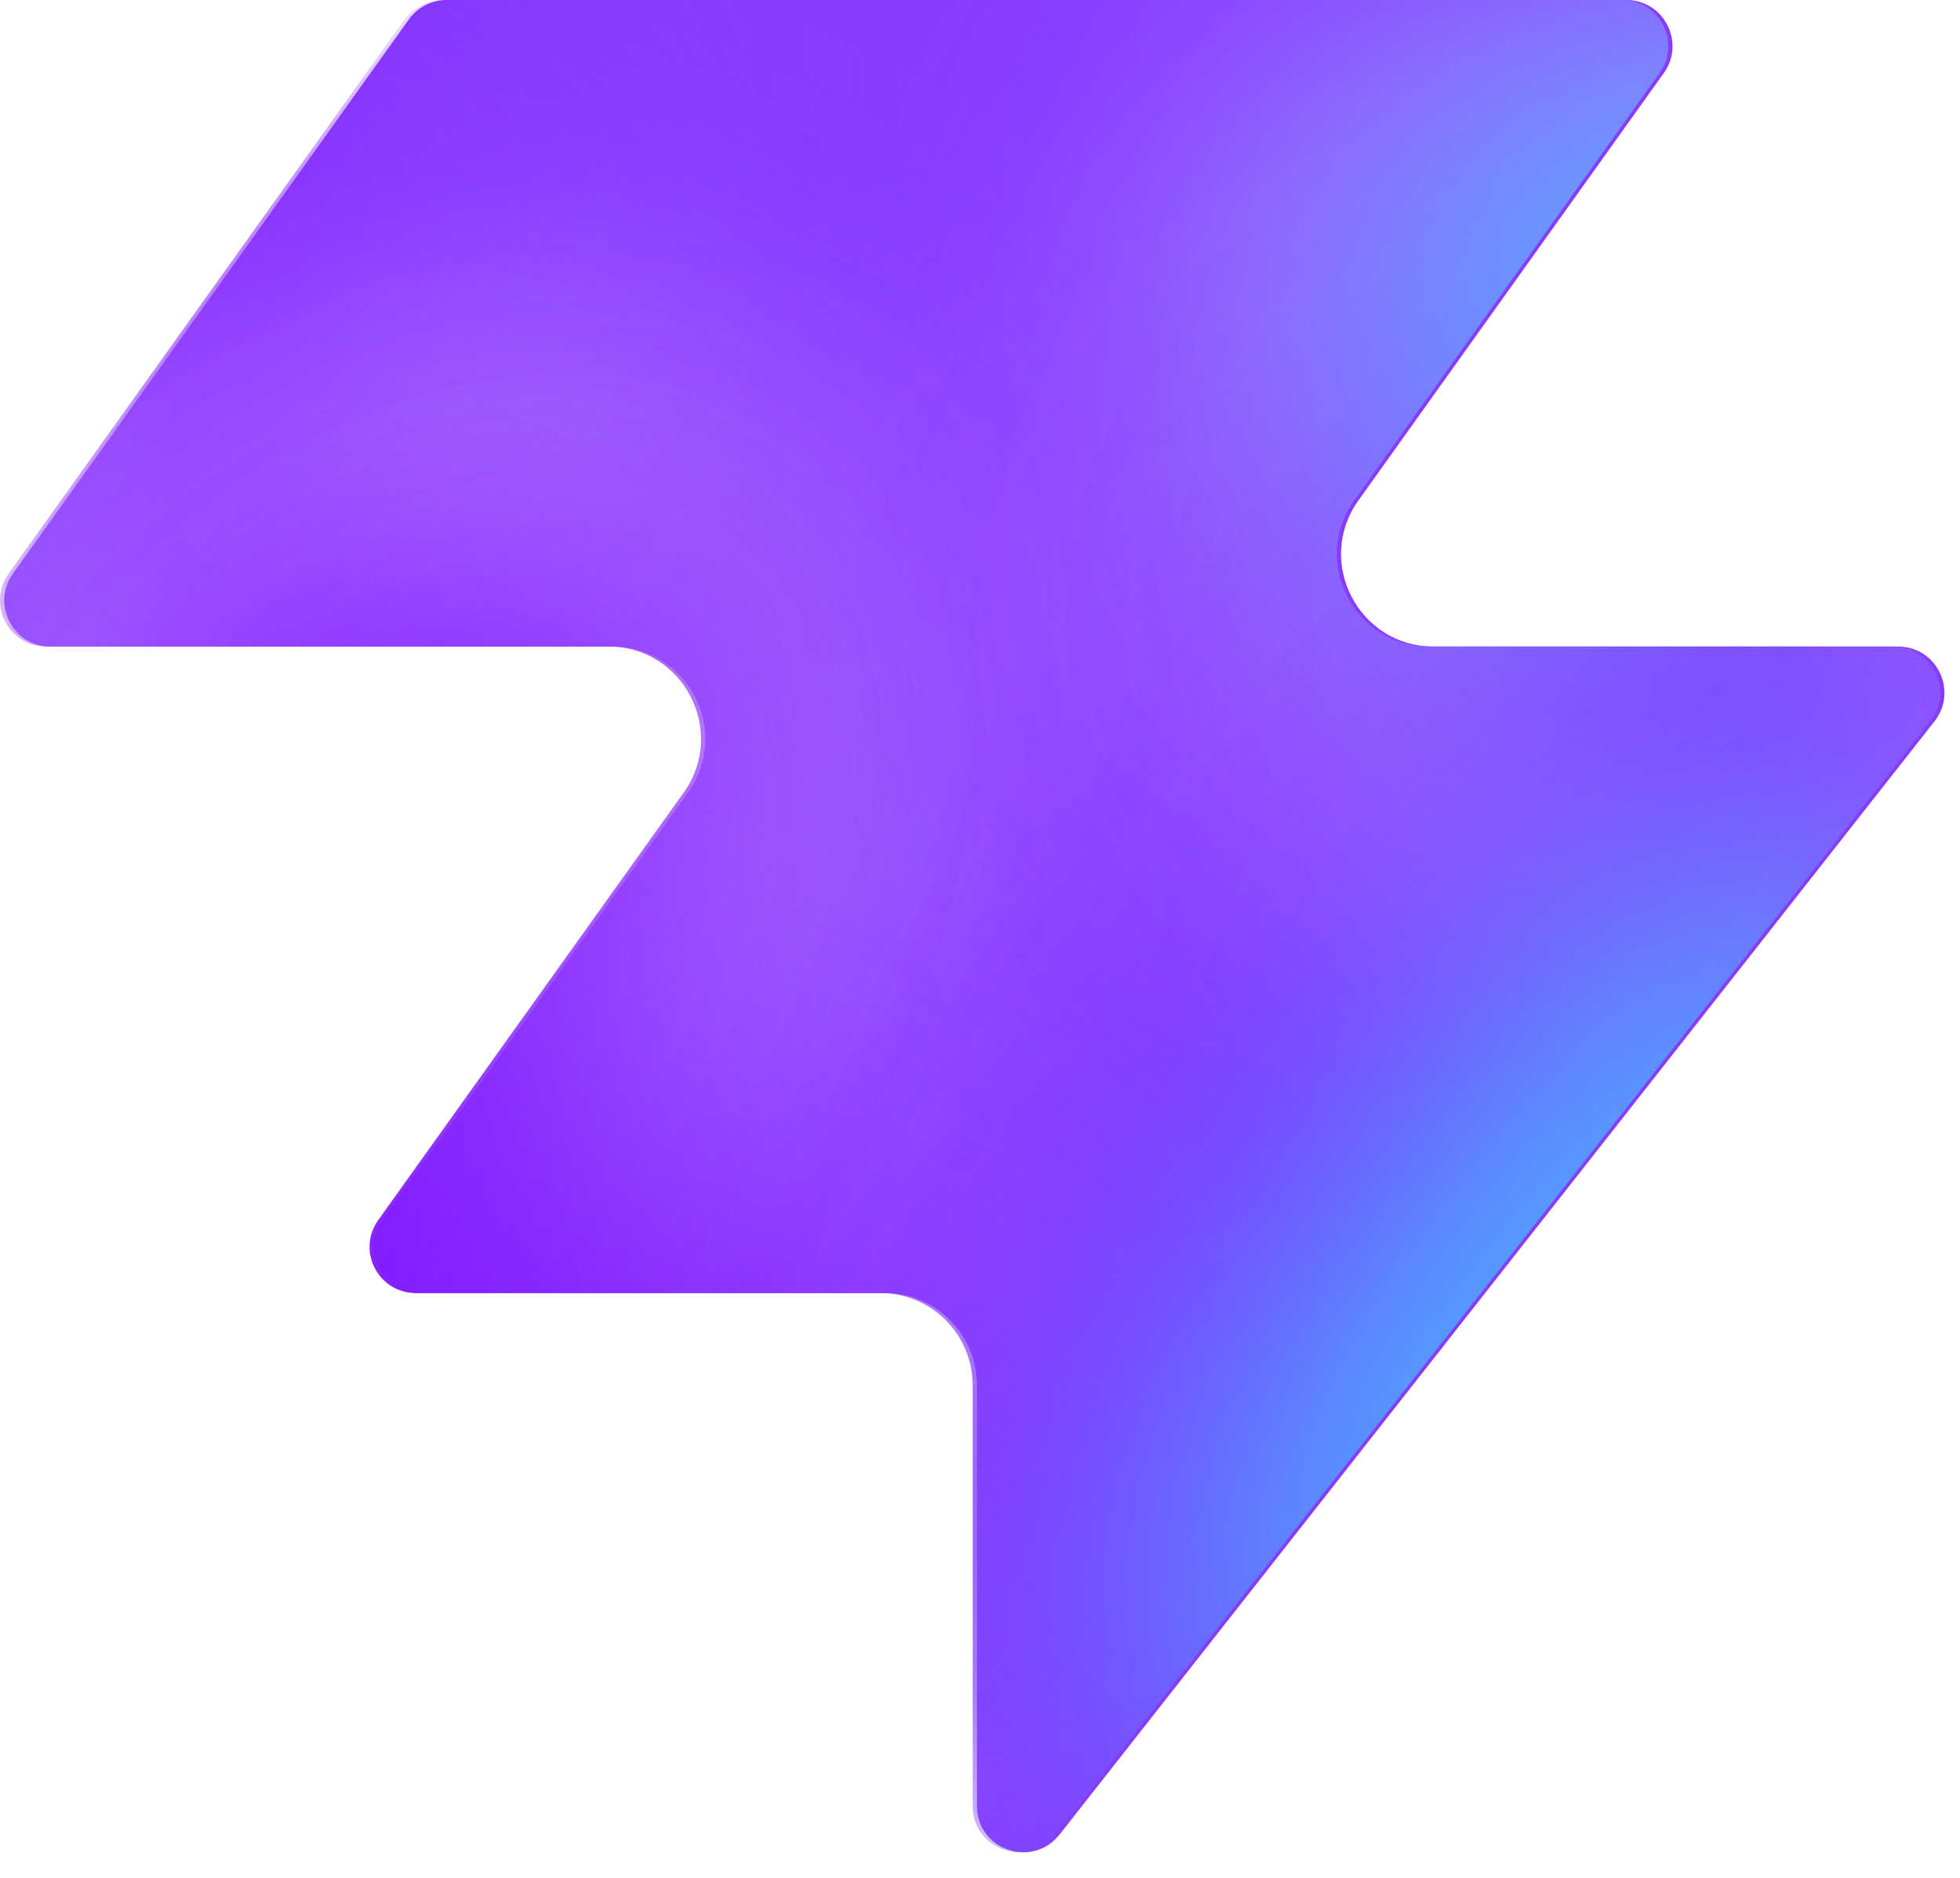
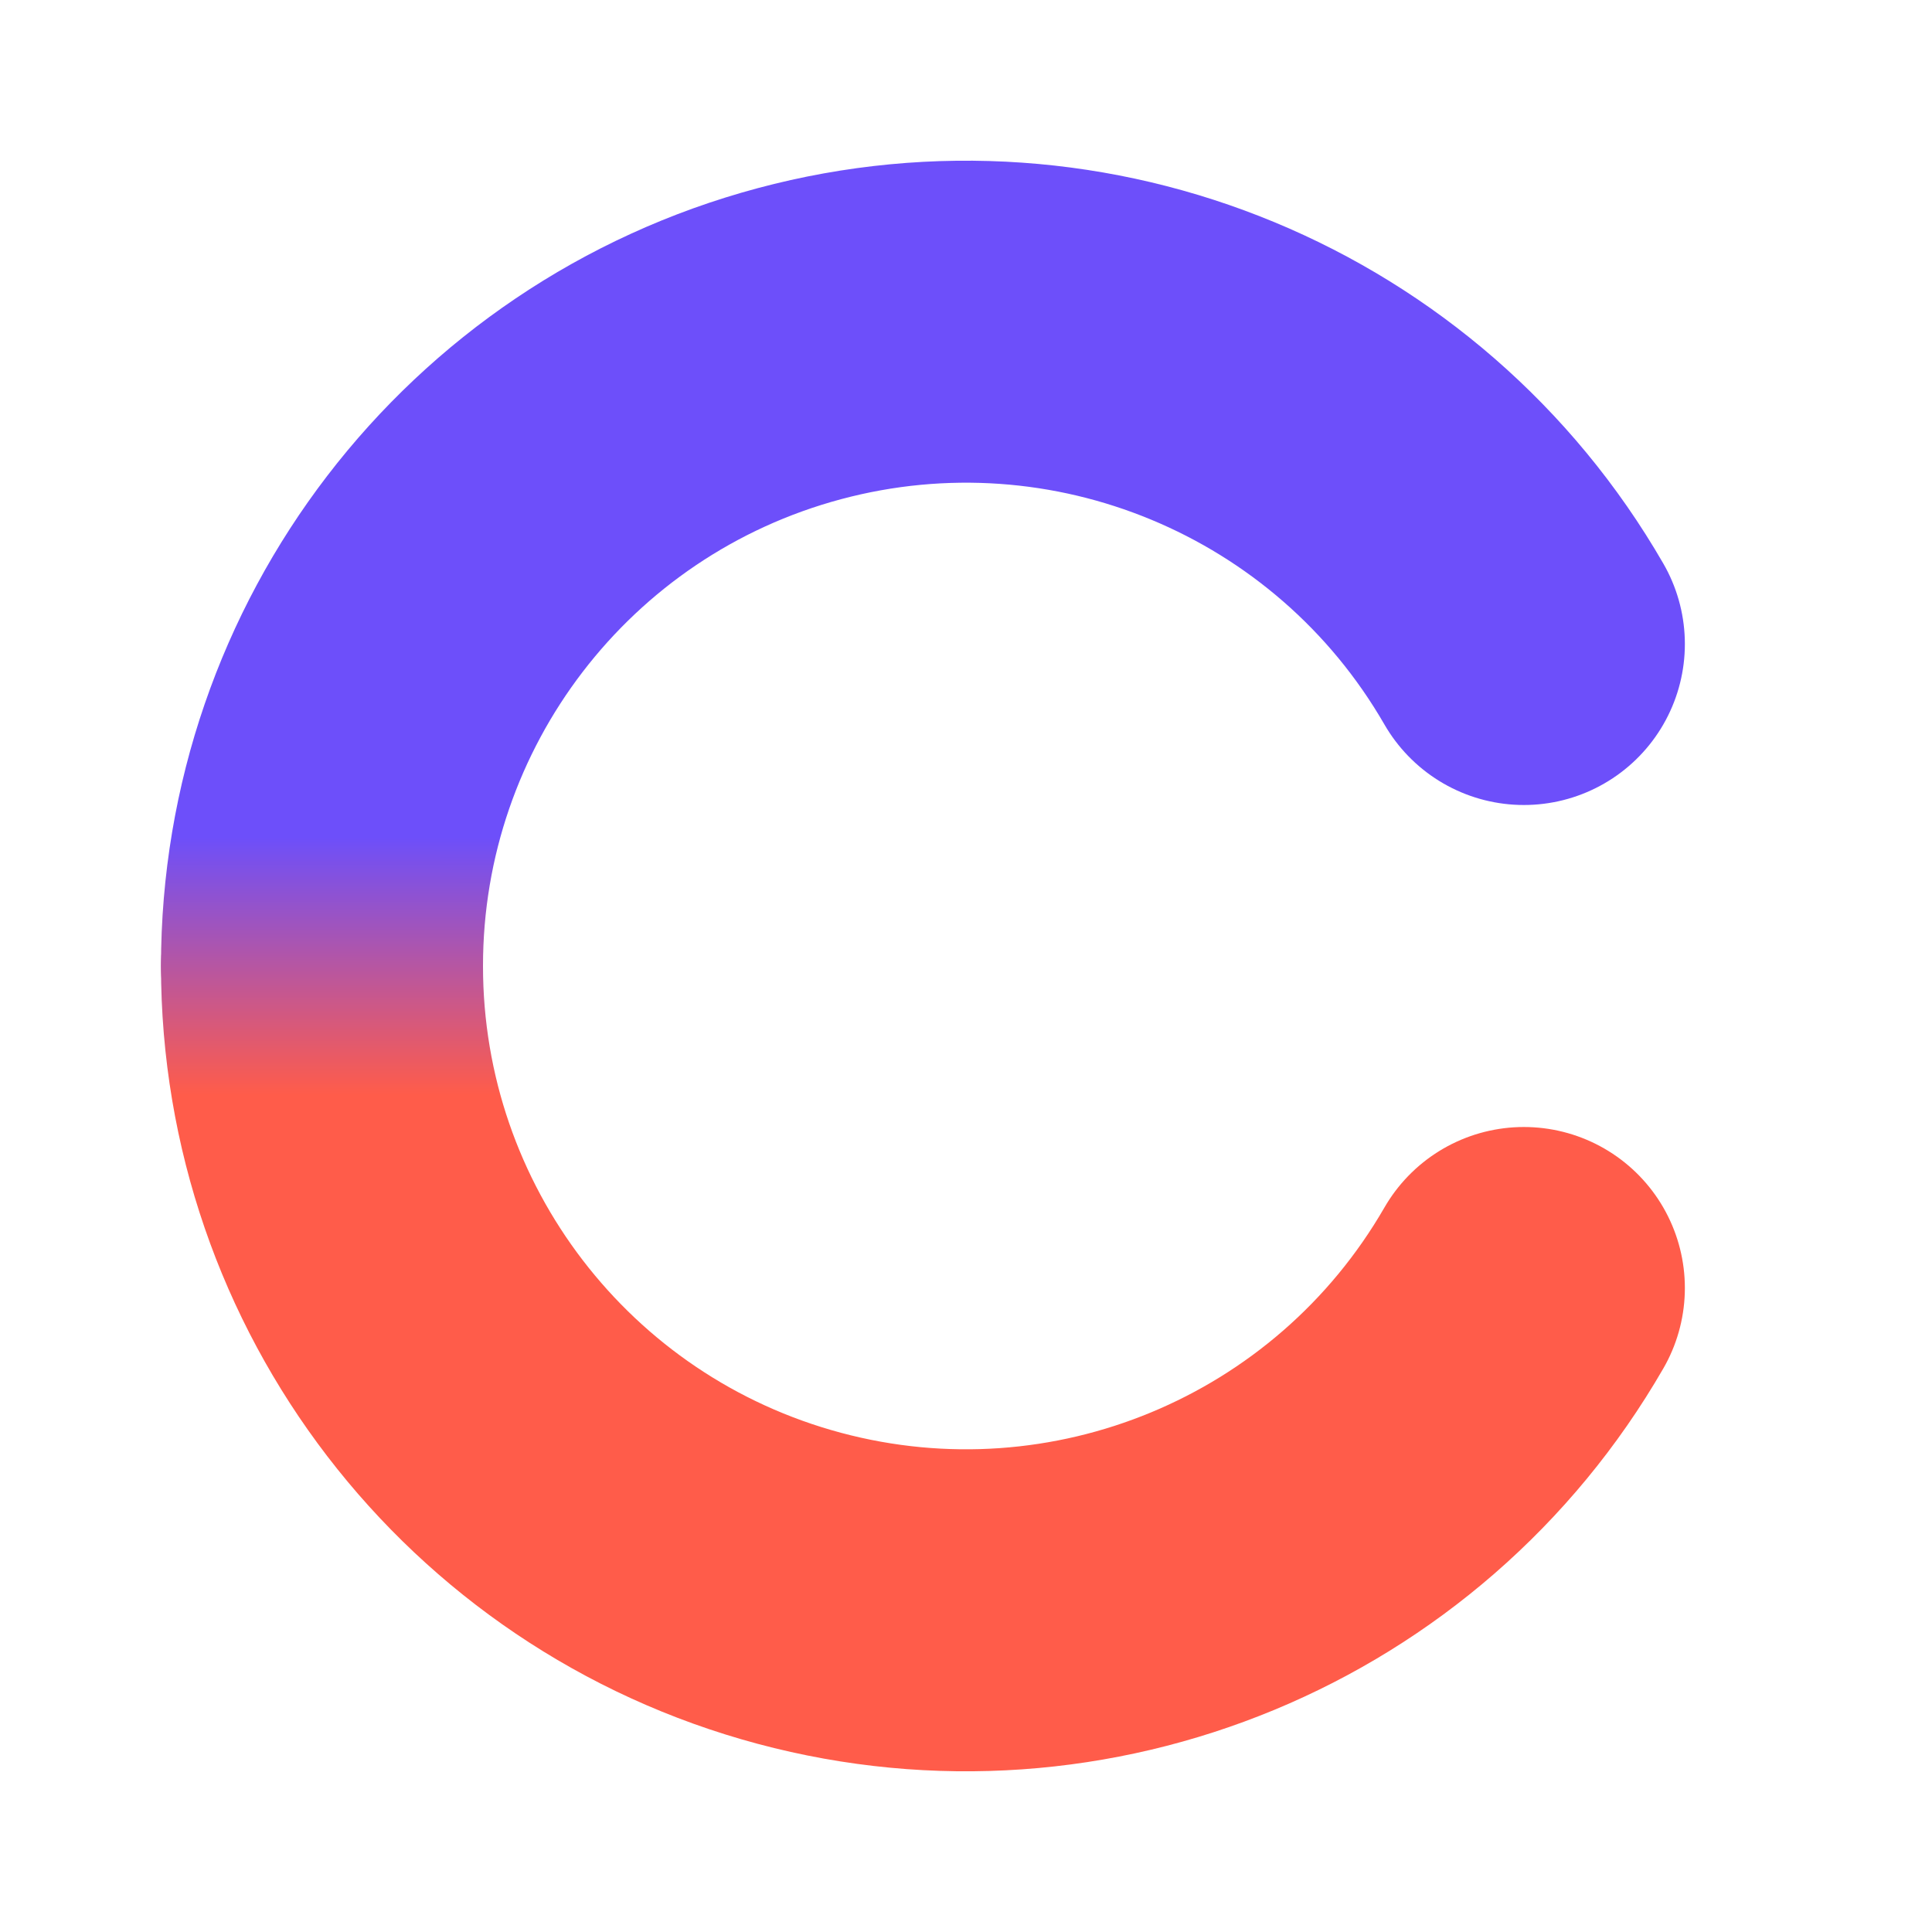
- <svg xmlns="http://www.w3.org/2000/svg" width="48" height="46" fill="none" viewBox="0 0 48 46">
-   <path fill="#863bff" d="M25.946 44.938c-.664.845-2.021.375-2.021-.698V33.937a2.26 2.26 0 0 0-2.262-2.262H10.287c-.92 0-1.456-1.04-.92-1.788l7.48-10.471c1.07-1.497 0-3.578-1.842-3.578H1.237c-.92 0-1.456-1.04-.92-1.788L10.013.474c.214-.297.556-.474.92-.474h28.894c.92 0 1.456 1.04.92 1.788l-7.48 10.471c-1.07 1.498 0 3.579 1.842 3.579h11.377c.943 0 1.473 1.088.89 1.83L25.947 44.94z" style="fill:#863bff;fill:color(display-p3 .525 .23 1);fill-opacity:1" />
-   <mask id="a" width="48" height="46" x="0" y="0" maskUnits="userSpaceOnUse" style="mask-type:alpha">
-     <path fill="#000" d="M25.842 44.938c-.664.844-2.021.375-2.021-.698V33.937a2.26 2.26 0 0 0-2.262-2.262H10.183c-.92 0-1.456-1.04-.92-1.788l7.48-10.471c1.07-1.498 0-3.579-1.842-3.579H1.133c-.92 0-1.456-1.04-.92-1.787L9.91.473c.214-.297.556-.474.92-.474h28.894c.92 0 1.456 1.04.92 1.788l-7.48 10.471c-1.07 1.498 0 3.578 1.842 3.578h11.377c.943 0 1.473 1.088.89 1.832L25.843 44.94z" style="fill:#000;fill-opacity:1" />
-   </mask>
-   <g mask="url(#a)">
-     <g filter="url(#b)">
-       <ellipse cx="5.508" cy="14.704" fill="#ede6ff" rx="5.508" ry="14.704" style="fill:#ede6ff;fill:color(display-p3 .927 .903 1);fill-opacity:1" transform="matrix(.00324 1 1 -.00324 -4.47 31.516)" />
-     </g>
-     <g filter="url(#c)">
-       <ellipse cx="10.399" cy="29.851" fill="#ede6ff" rx="10.399" ry="29.851" style="fill:#ede6ff;fill:color(display-p3 .927 .903 1);fill-opacity:1" transform="matrix(.00324 1 1 -.00324 -39.328 7.883)" />
-     </g>
-     <g filter="url(#d)">
-       <ellipse cx="5.508" cy="30.487" fill="#7e14ff" rx="5.508" ry="30.487" style="fill:#7e14ff;fill:color(display-p3 .492 .077 1);fill-opacity:1" transform="rotate(89.814 -25.913 -14.639)scale(1 -1)" />
-     </g>
-     <g filter="url(#e)">
-       <ellipse cx="5.508" cy="30.599" fill="#7e14ff" rx="5.508" ry="30.599" style="fill:#7e14ff;fill:color(display-p3 .492 .077 1);fill-opacity:1" transform="rotate(89.814 -32.644 -3.334)scale(1 -1)" />
-     </g>
-     <g filter="url(#f)">
-       <ellipse cx="5.508" cy="30.599" fill="#7e14ff" rx="5.508" ry="30.599" style="fill:#7e14ff;fill:color(display-p3 .492 .077 1);fill-opacity:1" transform="matrix(.00324 1 1 -.00324 -34.34 30.47)" />
-     </g>
-     <g filter="url(#g)">
-       <ellipse cx="14.072" cy="22.078" fill="#ede6ff" rx="14.072" ry="22.078" style="fill:#ede6ff;fill:color(display-p3 .927 .903 1);fill-opacity:1" transform="rotate(93.35 24.506 48.493)scale(-1 1)" />
-     </g>
-     <g filter="url(#h)">
-       <ellipse cx="3.47" cy="21.501" fill="#7e14ff" rx="3.47" ry="21.501" style="fill:#7e14ff;fill:color(display-p3 .492 .077 1);fill-opacity:1" transform="rotate(89.009 28.708 47.59)scale(-1 1)" />
-     </g>
-     <g filter="url(#i)">
-       <ellipse cx="3.47" cy="21.501" fill="#7e14ff" rx="3.47" ry="21.501" style="fill:#7e14ff;fill:color(display-p3 .492 .077 1);fill-opacity:1" transform="rotate(89.009 28.708 47.59)scale(-1 1)" />
-     </g>
-     <g filter="url(#j)">
-       <ellipse cx=".387" cy="8.972" fill="#7e14ff" rx="4.407" ry="29.108" style="fill:#7e14ff;fill:color(display-p3 .492 .077 1);fill-opacity:1" transform="rotate(39.51 .387 8.972)" />
-     </g>
-     <g filter="url(#k)">
-       <ellipse cx="47.523" cy="-6.092" fill="#7e14ff" rx="4.407" ry="29.108" style="fill:#7e14ff;fill:color(display-p3 .492 .077 1);fill-opacity:1" transform="rotate(37.892 47.523 -6.092)" />
-     </g>
-     <g filter="url(#l)">
-       <ellipse cx="41.412" cy="6.333" fill="#47bfff" rx="5.971" ry="9.665" style="fill:#47bfff;fill:color(display-p3 .28 .748 1);fill-opacity:1" transform="rotate(37.892 41.412 6.333)" />
-     </g>
-     <g filter="url(#m)">
-       <ellipse cx="-1.879" cy="38.332" fill="#7e14ff" rx="4.407" ry="29.108" style="fill:#7e14ff;fill:color(display-p3 .492 .077 1);fill-opacity:1" transform="rotate(37.892 -1.88 38.332)" />
-     </g>
-     <g filter="url(#n)">
-       <ellipse cx="-1.879" cy="38.332" fill="#7e14ff" rx="4.407" ry="29.108" style="fill:#7e14ff;fill:color(display-p3 .492 .077 1);fill-opacity:1" transform="rotate(37.892 -1.88 38.332)" />
-     </g>
-     <g filter="url(#o)">
-       <ellipse cx="35.651" cy="29.907" fill="#7e14ff" rx="4.407" ry="29.108" style="fill:#7e14ff;fill:color(display-p3 .492 .077 1);fill-opacity:1" transform="rotate(37.892 35.651 29.907)" />
-     </g>
-     <g filter="url(#p)">
-       <ellipse cx="38.418" cy="32.4" fill="#47bfff" rx="5.971" ry="15.297" style="fill:#47bfff;fill:color(display-p3 .28 .748 1);fill-opacity:1" transform="rotate(37.892 38.418 32.4)" />
-     </g>
-   </g>
+ <svg xmlns="http://www.w3.org/2000/svg" viewBox="0 0 48 48" fill="none">
  <defs>
-     <filter id="b" width="60.045" height="41.654" x="-19.77" y="16.149" color-interpolation-filters="sRGB" filterUnits="userSpaceOnUse">
-       <feFlood flood-opacity="0" result="BackgroundImageFix" />
-       <feBlend in="SourceGraphic" in2="BackgroundImageFix" result="shape" />
-       <feGaussianBlur result="effect1_foregroundBlur_2002_17158" stdDeviation="7.659" />
-     </filter>
-     <filter id="c" width="90.34" height="51.437" x="-54.613" y="-7.533" color-interpolation-filters="sRGB" filterUnits="userSpaceOnUse">
-       <feFlood flood-opacity="0" result="BackgroundImageFix" />
-       <feBlend in="SourceGraphic" in2="BackgroundImageFix" result="shape" />
-       <feGaussianBlur result="effect1_foregroundBlur_2002_17158" stdDeviation="7.659" />
-     </filter>
-     <filter id="d" width="79.355" height="29.4" x="-49.64" y="2.03" color-interpolation-filters="sRGB" filterUnits="userSpaceOnUse">
-       <feFlood flood-opacity="0" result="BackgroundImageFix" />
-       <feBlend in="SourceGraphic" in2="BackgroundImageFix" result="shape" />
-       <feGaussianBlur result="effect1_foregroundBlur_2002_17158" stdDeviation="4.596" />
-     </filter>
-     <filter id="e" width="79.579" height="29.4" x="-45.045" y="20.029" color-interpolation-filters="sRGB" filterUnits="userSpaceOnUse">
-       <feFlood flood-opacity="0" result="BackgroundImageFix" />
-       <feBlend in="SourceGraphic" in2="BackgroundImageFix" result="shape" />
-       <feGaussianBlur result="effect1_foregroundBlur_2002_17158" stdDeviation="4.596" />
-     </filter>
-     <filter id="f" width="79.579" height="29.4" x="-43.513" y="21.178" color-interpolation-filters="sRGB" filterUnits="userSpaceOnUse">
-       <feFlood flood-opacity="0" result="BackgroundImageFix" />
-       <feBlend in="SourceGraphic" in2="BackgroundImageFix" result="shape" />
-       <feGaussianBlur result="effect1_foregroundBlur_2002_17158" stdDeviation="4.596" />
-     </filter>
-     <filter id="g" width="74.749" height="58.852" x="15.756" y="-17.901" color-interpolation-filters="sRGB" filterUnits="userSpaceOnUse">
-       <feFlood flood-opacity="0" result="BackgroundImageFix" />
-       <feBlend in="SourceGraphic" in2="BackgroundImageFix" result="shape" />
-       <feGaussianBlur result="effect1_foregroundBlur_2002_17158" stdDeviation="7.659" />
-     </filter>
-     <filter id="h" width="61.377" height="25.362" x="23.548" y="2.284" color-interpolation-filters="sRGB" filterUnits="userSpaceOnUse">
-       <feFlood flood-opacity="0" result="BackgroundImageFix" />
-       <feBlend in="SourceGraphic" in2="BackgroundImageFix" result="shape" />
-       <feGaussianBlur result="effect1_foregroundBlur_2002_17158" stdDeviation="4.596" />
-     </filter>
-     <filter id="i" width="61.377" height="25.362" x="23.548" y="2.284" color-interpolation-filters="sRGB" filterUnits="userSpaceOnUse">
-       <feFlood flood-opacity="0" result="BackgroundImageFix" />
-       <feBlend in="SourceGraphic" in2="BackgroundImageFix" result="shape" />
-       <feGaussianBlur result="effect1_foregroundBlur_2002_17158" stdDeviation="4.596" />
-     </filter>
-     <filter id="j" width="56.045" height="63.649" x="-27.636" y="-22.853" color-interpolation-filters="sRGB" filterUnits="userSpaceOnUse">
-       <feFlood flood-opacity="0" result="BackgroundImageFix" />
-       <feBlend in="SourceGraphic" in2="BackgroundImageFix" result="shape" />
-       <feGaussianBlur result="effect1_foregroundBlur_2002_17158" stdDeviation="4.596" />
-     </filter>
-     <filter id="k" width="54.814" height="64.646" x="20.116" y="-38.415" color-interpolation-filters="sRGB" filterUnits="userSpaceOnUse">
-       <feFlood flood-opacity="0" result="BackgroundImageFix" />
-       <feBlend in="SourceGraphic" in2="BackgroundImageFix" result="shape" />
-       <feGaussianBlur result="effect1_foregroundBlur_2002_17158" stdDeviation="4.596" />
-     </filter>
-     <filter id="l" width="33.541" height="35.313" x="24.641" y="-11.323" color-interpolation-filters="sRGB" filterUnits="userSpaceOnUse">
-       <feFlood flood-opacity="0" result="BackgroundImageFix" />
-       <feBlend in="SourceGraphic" in2="BackgroundImageFix" result="shape" />
-       <feGaussianBlur result="effect1_foregroundBlur_2002_17158" stdDeviation="4.596" />
-     </filter>
-     <filter id="m" width="54.814" height="64.646" x="-29.286" y="6.009" color-interpolation-filters="sRGB" filterUnits="userSpaceOnUse">
-       <feFlood flood-opacity="0" result="BackgroundImageFix" />
-       <feBlend in="SourceGraphic" in2="BackgroundImageFix" result="shape" />
-       <feGaussianBlur result="effect1_foregroundBlur_2002_17158" stdDeviation="4.596" />
-     </filter>
-     <filter id="n" width="54.814" height="64.646" x="-29.286" y="6.009" color-interpolation-filters="sRGB" filterUnits="userSpaceOnUse">
-       <feFlood flood-opacity="0" result="BackgroundImageFix" />
-       <feBlend in="SourceGraphic" in2="BackgroundImageFix" result="shape" />
-       <feGaussianBlur result="effect1_foregroundBlur_2002_17158" stdDeviation="4.596" />
-     </filter>
-     <filter id="o" width="54.814" height="64.646" x="8.244" y="-2.416" color-interpolation-filters="sRGB" filterUnits="userSpaceOnUse">
-       <feFlood flood-opacity="0" result="BackgroundImageFix" />
-       <feBlend in="SourceGraphic" in2="BackgroundImageFix" result="shape" />
-       <feGaussianBlur result="effect1_foregroundBlur_2002_17158" stdDeviation="4.596" />
-     </filter>
-     <filter id="p" width="39.409" height="43.623" x="18.713" y="10.588" color-interpolation-filters="sRGB" filterUnits="userSpaceOnUse">
-       <feFlood flood-opacity="0" result="BackgroundImageFix" />
-       <feBlend in="SourceGraphic" in2="BackgroundImageFix" result="shape" />
-       <feGaussianBlur result="effect1_foregroundBlur_2002_17158" stdDeviation="4.596" />
-     </filter>
+     <linearGradient id="concord-seam" gradientUnits="userSpaceOnUse" x1="24" y1="8" x2="24" y2="40">
+       <stop offset="0%" stop-color="#6D4FFA" />
+       <stop offset="40%" stop-color="#6D4FFA" />
+       <stop offset="50%" stop-color="#B656A2" />
+       <stop offset="60%" stop-color="#FF5C4A" />
+       <stop offset="100%" stop-color="#FF5C4A" />
+     </linearGradient>
  </defs>
+   <path d="M8 24 A16 16 0 0 1 37.86 16" stroke="url(#concord-seam)" stroke-width="8" stroke-linecap="round" />
+   <path d="M37.86 32 A16 16 0 0 1 8 24" stroke="url(#concord-seam)" stroke-width="8" stroke-linecap="round" />
</svg>
